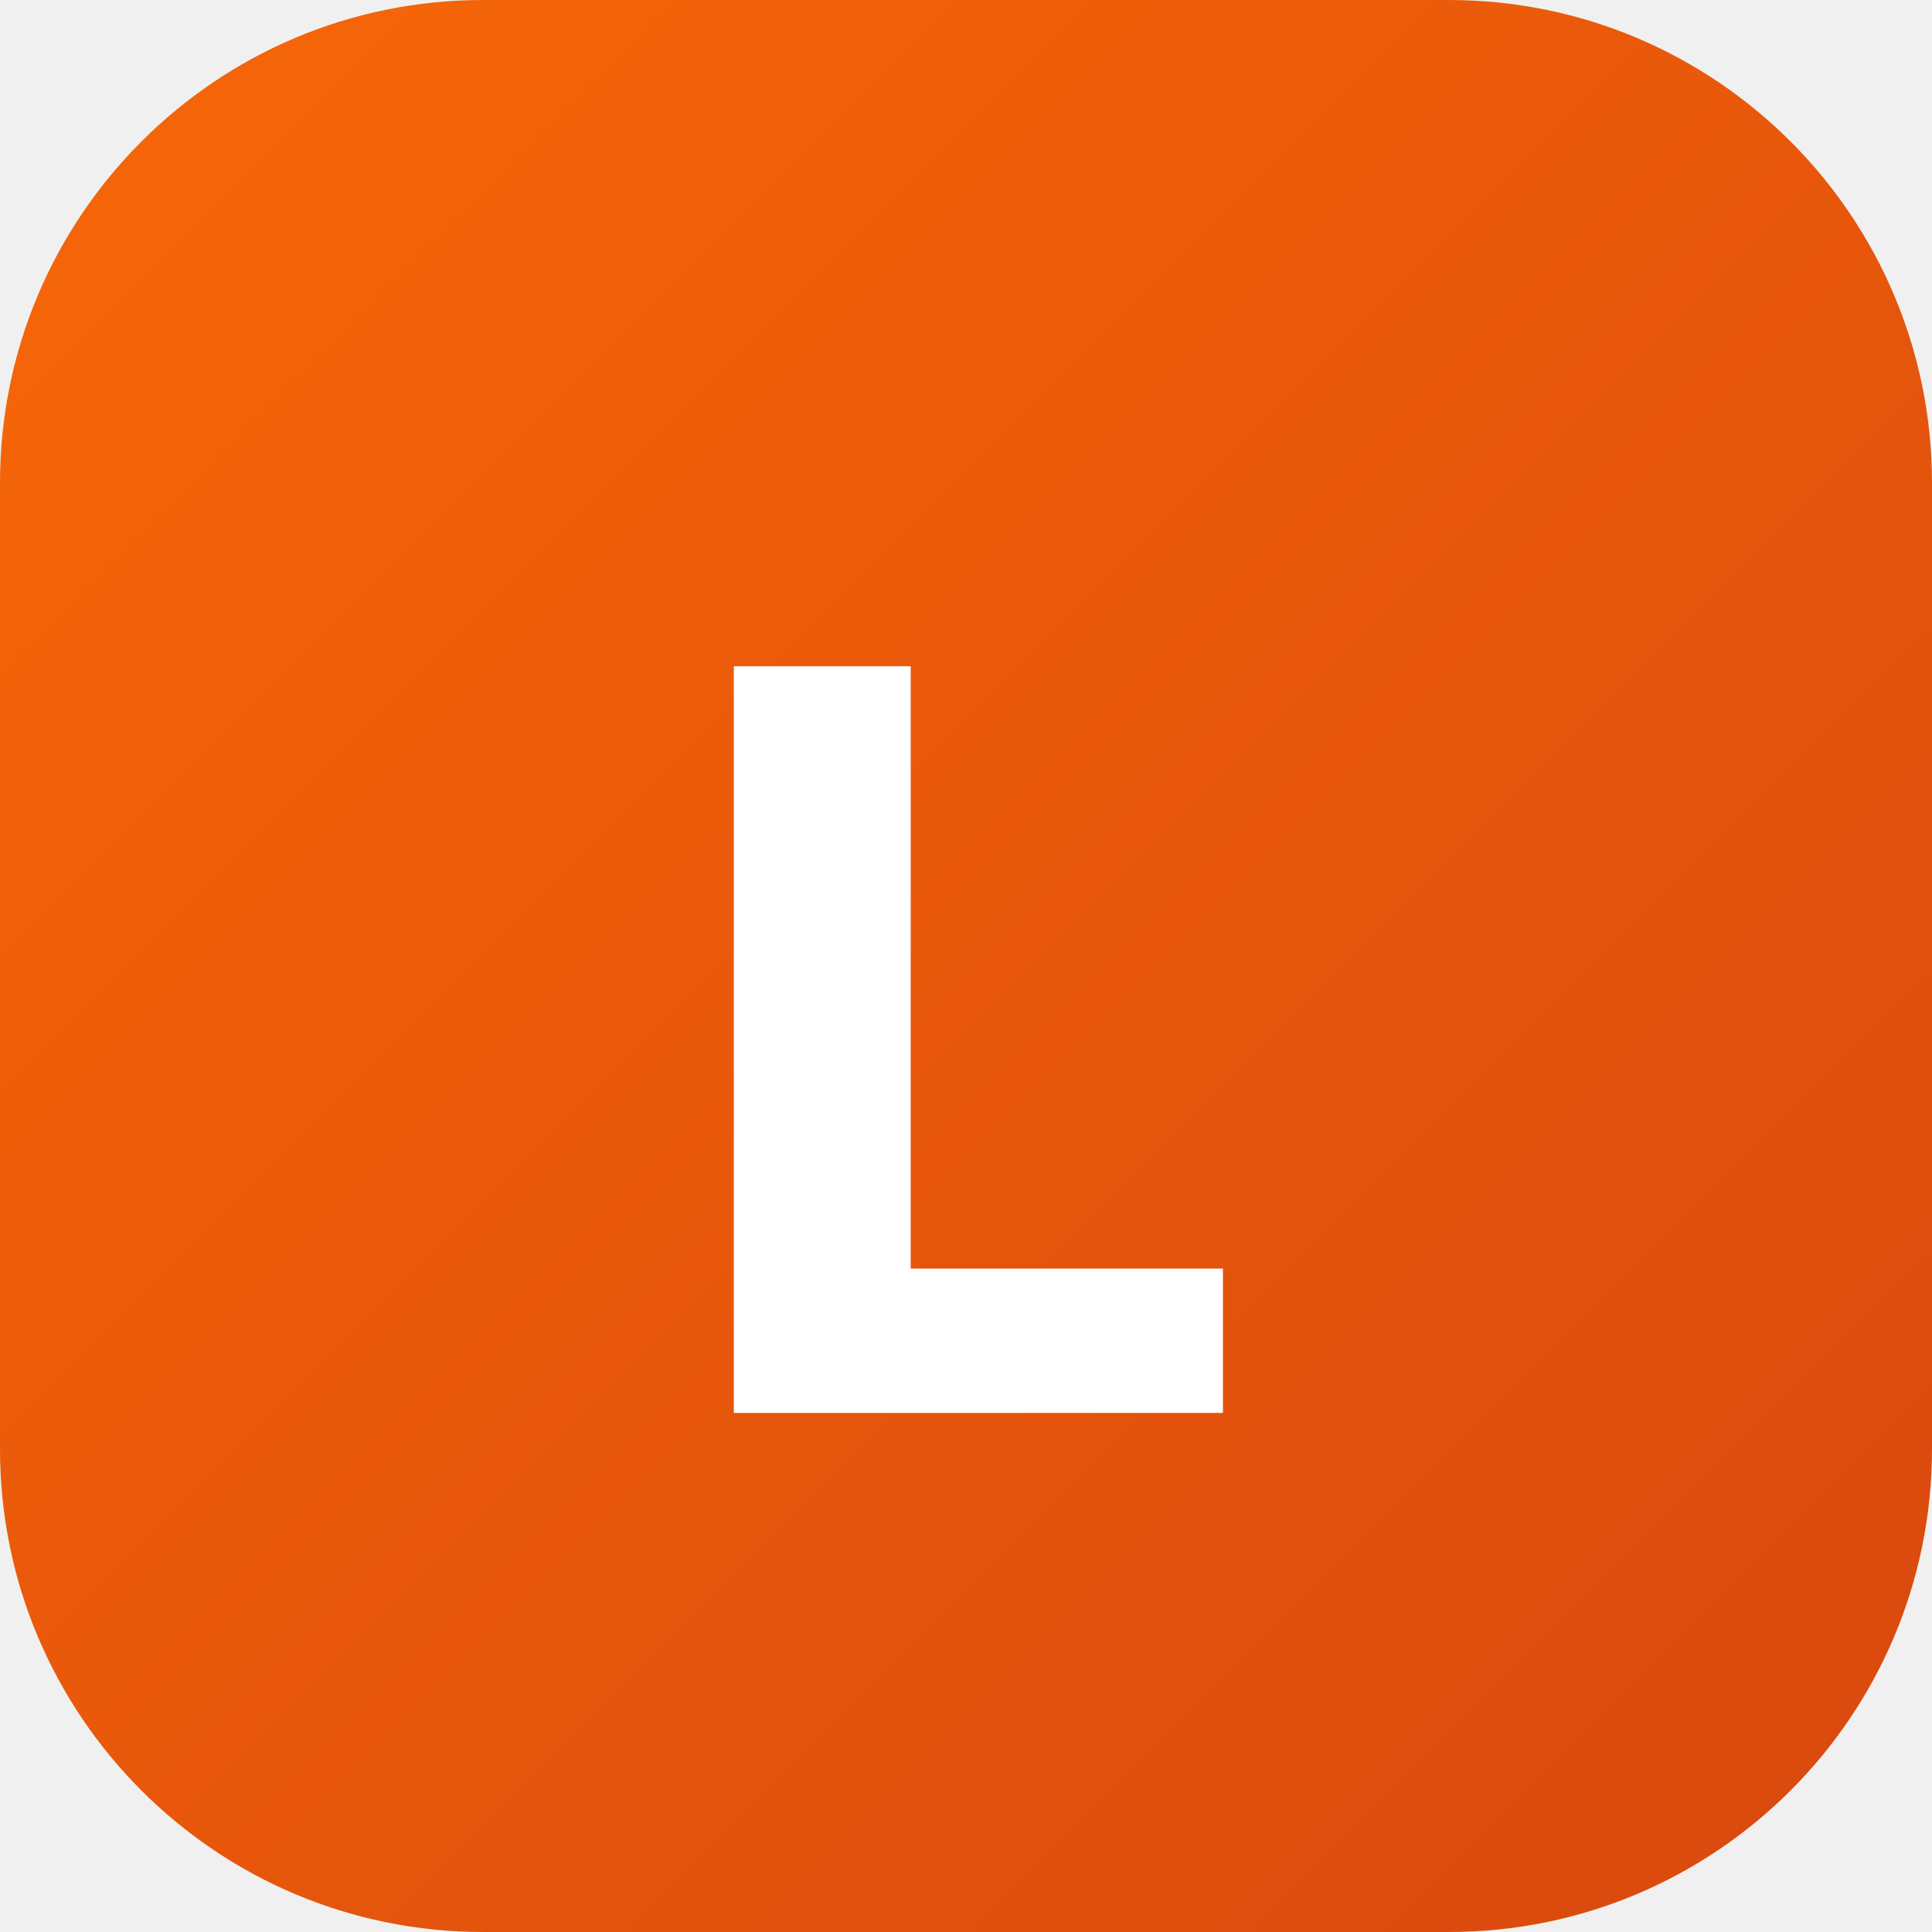
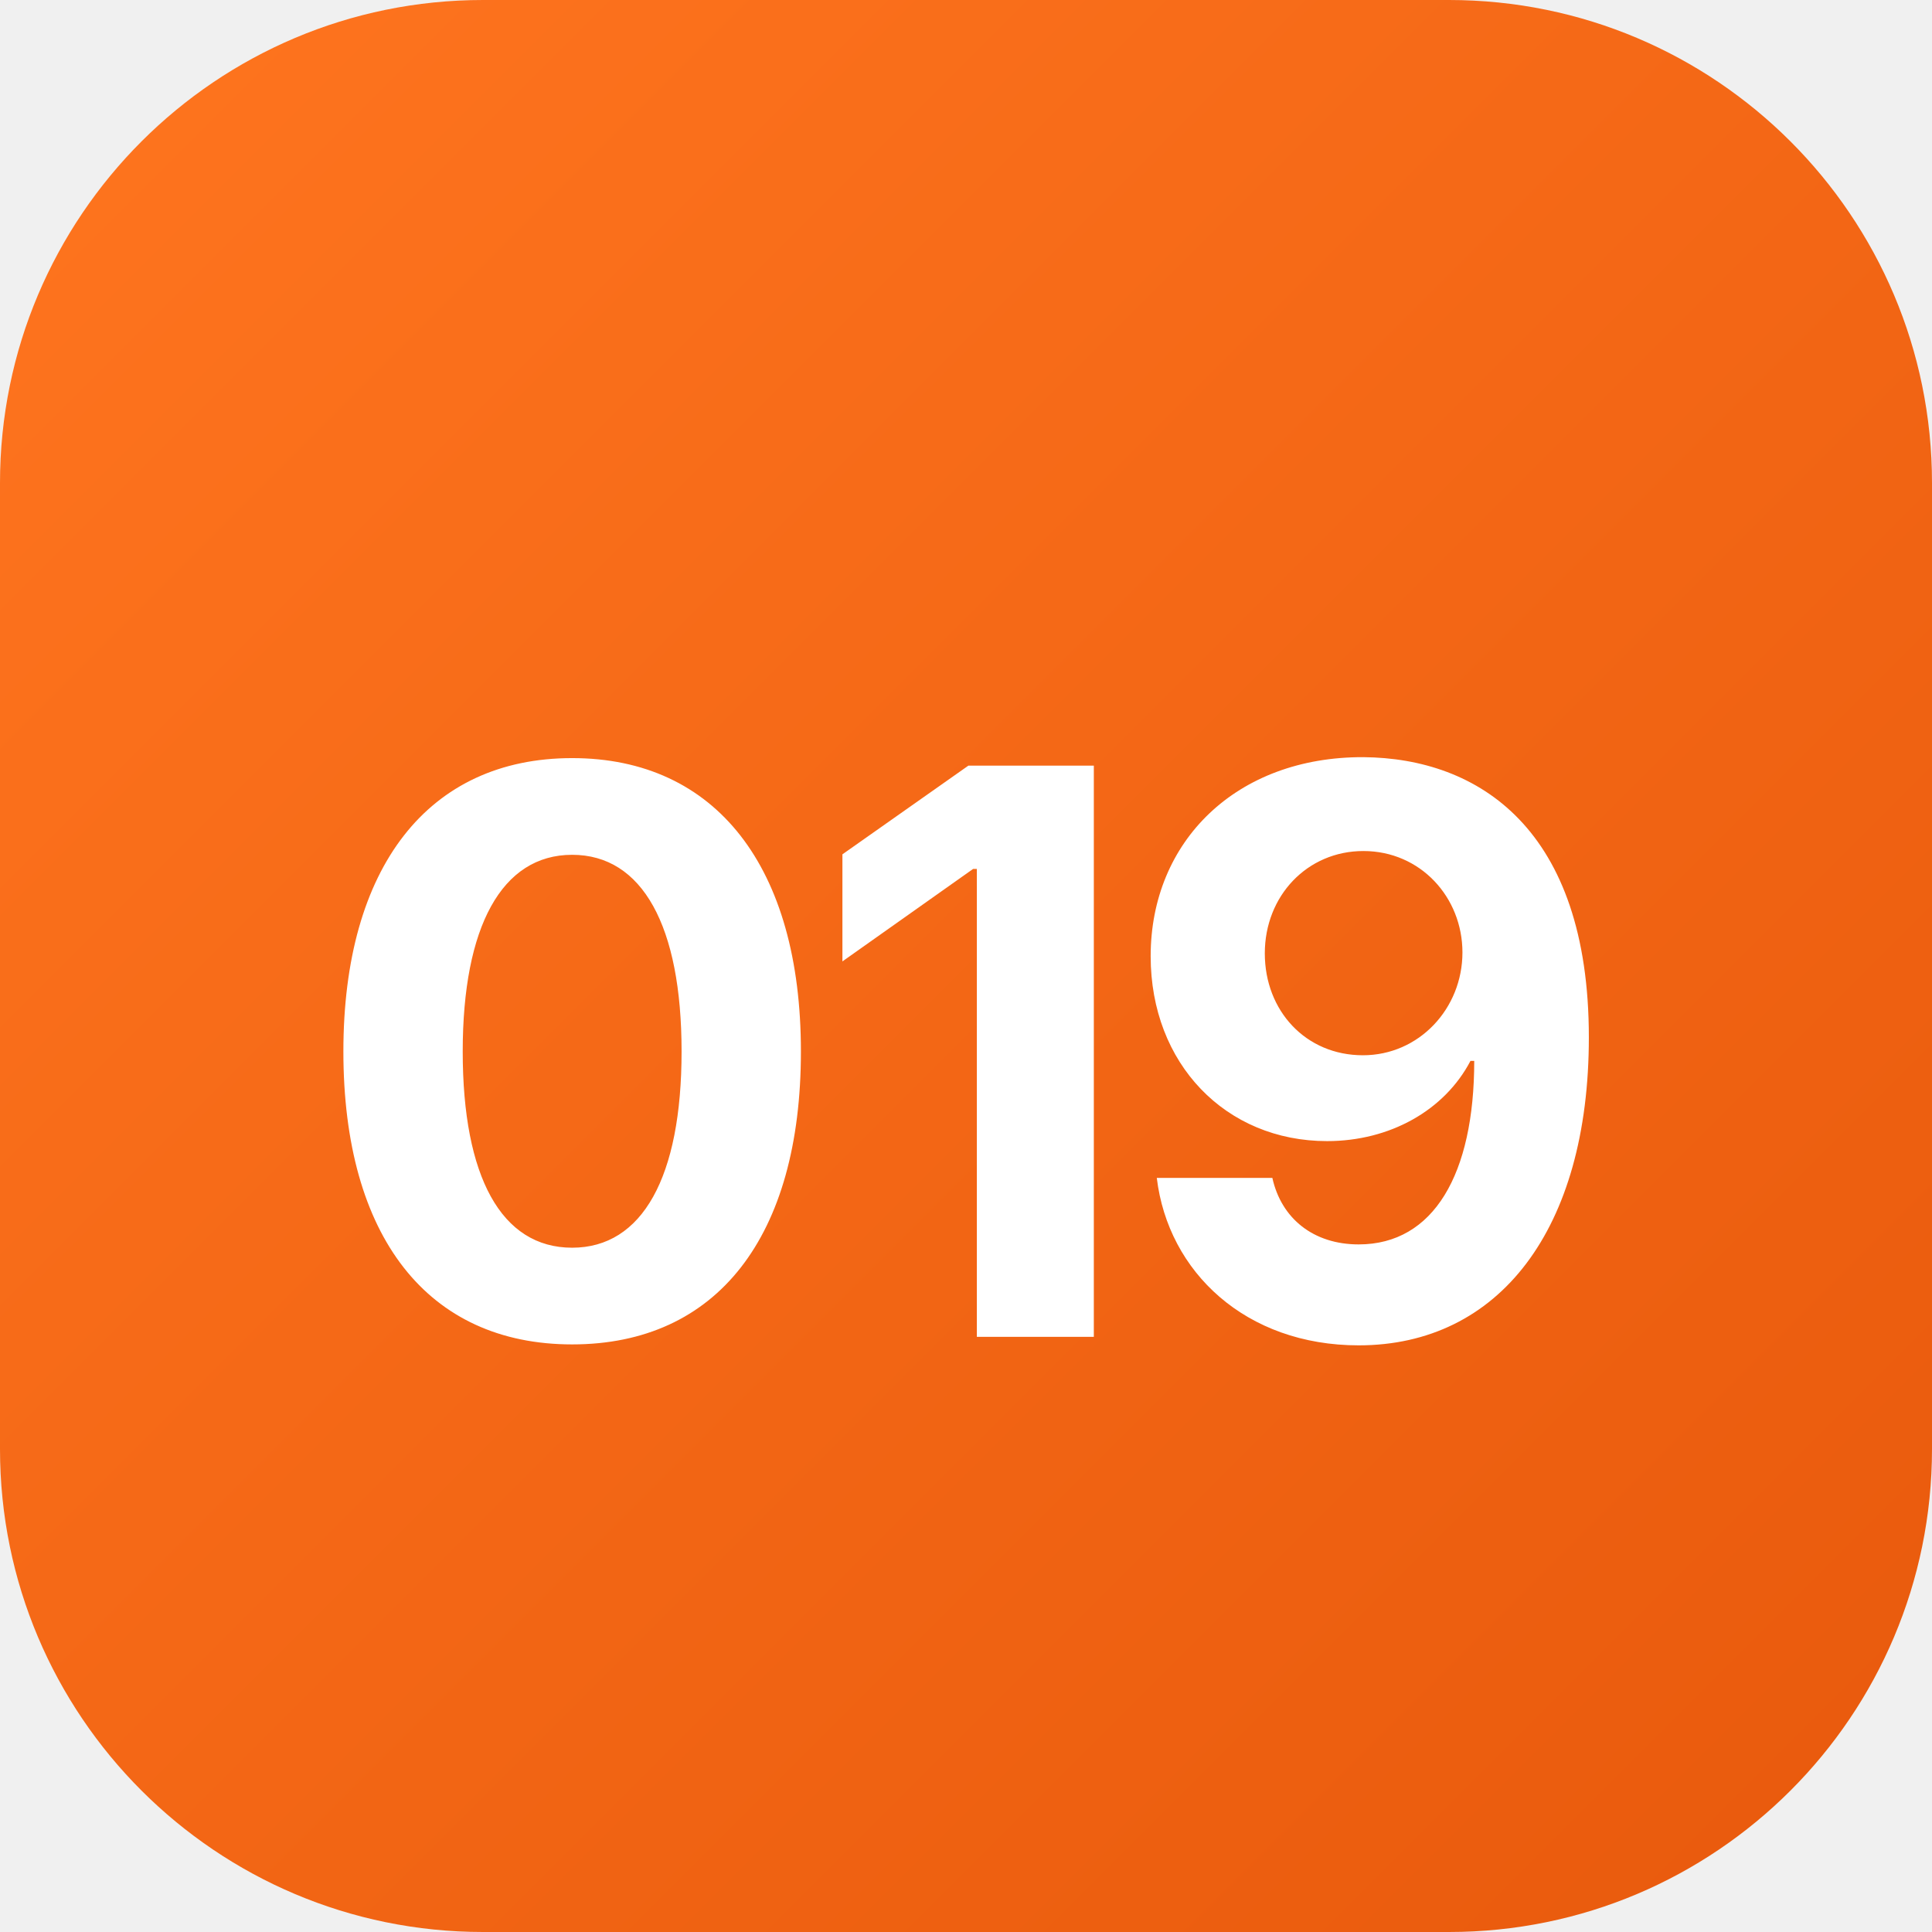
<svg xmlns="http://www.w3.org/2000/svg" viewBox="0 0 64 64" width="64" height="64">
  <defs>
    <linearGradient id="g" x1="0" y1="0" x2="1" y2="1">
-       <stop offset="0" stop-color="#f76707" />
-       <stop offset="1" stop-color="#d9480f" />
+       <stop offset="0" stop-color="#ff751f" />
+       <stop offset="1" stop-color="#e8590c" />
    </linearGradient>
  </defs>
  <rect width="64" height="64" rx="16" fill="url(#g)" />
-   <text x="50%" y="53%" dominant-baseline="middle" text-anchor="middle" font-family="Inter, Arial, sans-serif" font-size="34" font-weight="800" fill="#ffffff">L</text>
+   <text x="50%" y="54%" dominant-baseline="middle" text-anchor="middle" font-family="Poppins, Inter, Arial, sans-serif" font-size="26" font-weight="700" letter-spacing="-1" fill="#ffffff">019</text>
</svg>
